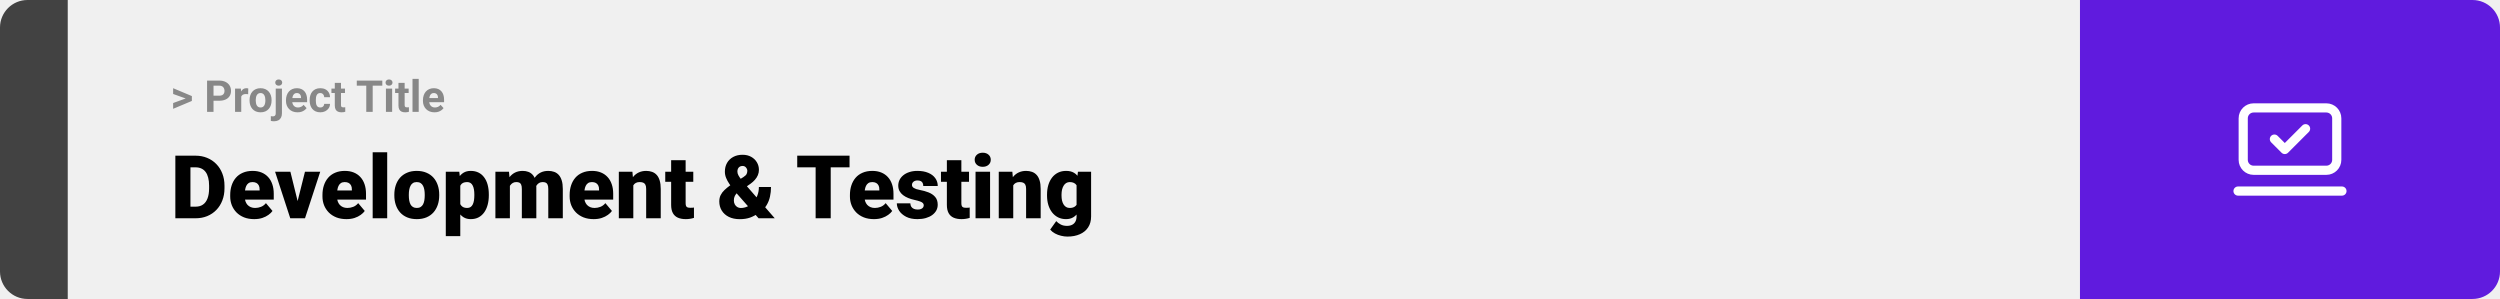
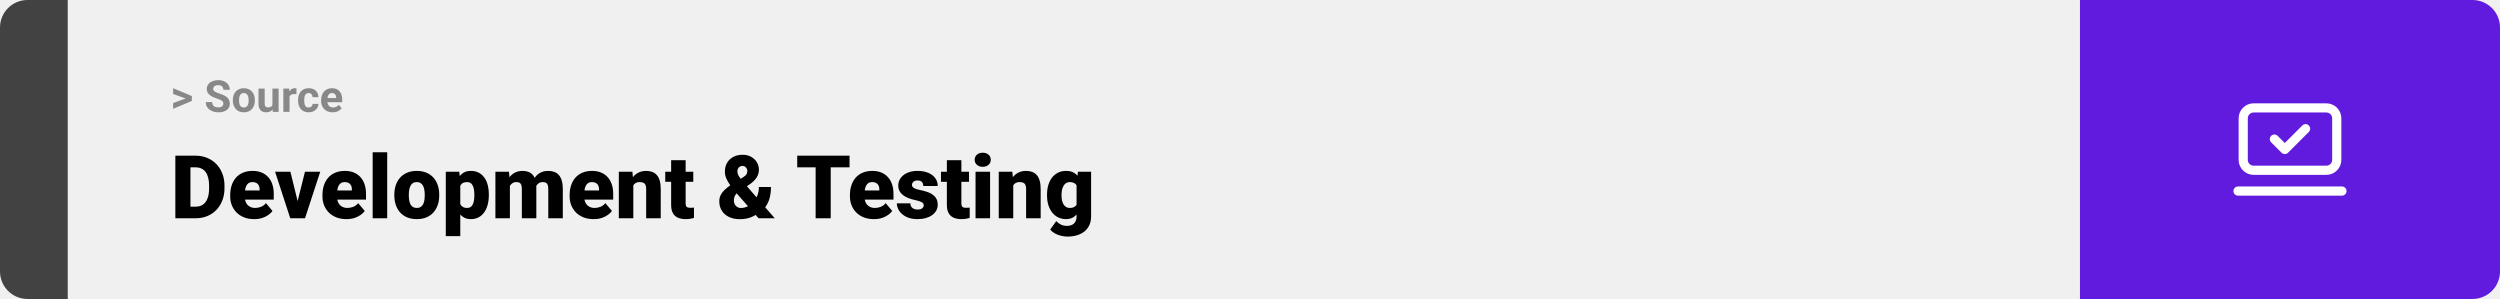
<svg xmlns="http://www.w3.org/2000/svg" width="1363" height="163" viewBox="0 0 1363 163" fill="none">
  <path d="M0 15C0 6.716 6.716 0 15 0H37V163H15C6.716 163 0 156.284 0 148V15Z" fill="#424242" />
  <rect width="1097" height="163" transform="translate(37)" fill="#F0F0F0" />
-   <path d="M101.906 53.922L94.394 51.238V48.086L104.602 52.375V54.637L101.906 53.922ZM94.394 56.172L101.918 53.43L104.602 52.785V55.035L94.394 59.324V56.172ZM119.543 54.918H115.195V52.176H119.543C120.215 52.176 120.762 52.066 121.184 51.848C121.605 51.621 121.914 51.309 122.109 50.91C122.305 50.512 122.402 50.062 122.402 49.562C122.402 49.055 122.305 48.582 122.109 48.145C121.914 47.707 121.605 47.355 121.184 47.09C120.762 46.824 120.215 46.691 119.543 46.691H116.414V61H112.898V43.938H119.543C120.879 43.938 122.023 44.18 122.977 44.664C123.938 45.141 124.672 45.801 125.18 46.645C125.688 47.488 125.941 48.453 125.941 49.539C125.941 50.641 125.688 51.594 125.18 52.398C124.672 53.203 123.938 53.824 122.977 54.262C122.023 54.699 120.879 54.918 119.543 54.918ZM131.531 51.086V61H128.156V48.32H131.332L131.531 51.086ZM135.352 48.238L135.293 51.367C135.129 51.344 134.93 51.324 134.695 51.309C134.469 51.285 134.262 51.273 134.074 51.273C133.598 51.273 133.184 51.336 132.832 51.461C132.488 51.578 132.199 51.754 131.965 51.988C131.738 52.223 131.566 52.508 131.449 52.844C131.34 53.18 131.277 53.562 131.262 53.992L130.582 53.781C130.582 52.961 130.664 52.207 130.828 51.52C130.992 50.824 131.23 50.219 131.543 49.703C131.863 49.188 132.254 48.789 132.715 48.508C133.176 48.227 133.703 48.086 134.297 48.086C134.484 48.086 134.676 48.102 134.871 48.133C135.066 48.156 135.227 48.191 135.352 48.238ZM136.055 54.789V54.543C136.055 53.613 136.188 52.758 136.453 51.977C136.719 51.188 137.105 50.504 137.613 49.926C138.121 49.348 138.746 48.898 139.488 48.578C140.23 48.25 141.082 48.086 142.043 48.086C143.004 48.086 143.859 48.25 144.609 48.578C145.359 48.898 145.988 49.348 146.496 49.926C147.012 50.504 147.402 51.188 147.668 51.977C147.934 52.758 148.066 53.613 148.066 54.543V54.789C148.066 55.711 147.934 56.566 147.668 57.355C147.402 58.137 147.012 58.82 146.496 59.406C145.988 59.984 145.363 60.434 144.621 60.754C143.879 61.074 143.027 61.234 142.066 61.234C141.105 61.234 140.25 61.074 139.5 60.754C138.758 60.434 138.129 59.984 137.613 59.406C137.105 58.82 136.719 58.137 136.453 57.355C136.188 56.566 136.055 55.711 136.055 54.789ZM139.43 54.543V54.789C139.43 55.32 139.477 55.816 139.57 56.277C139.664 56.738 139.812 57.145 140.016 57.496C140.227 57.84 140.5 58.109 140.836 58.305C141.172 58.5 141.582 58.598 142.066 58.598C142.535 58.598 142.938 58.5 143.273 58.305C143.609 58.109 143.879 57.84 144.082 57.496C144.285 57.145 144.434 56.738 144.527 56.277C144.629 55.816 144.68 55.32 144.68 54.789V54.543C144.68 54.027 144.629 53.543 144.527 53.09C144.434 52.629 144.281 52.223 144.07 51.871C143.867 51.512 143.598 51.23 143.262 51.027C142.926 50.824 142.52 50.723 142.043 50.723C141.566 50.723 141.16 50.824 140.824 51.027C140.496 51.23 140.227 51.512 140.016 51.871C139.812 52.223 139.664 52.629 139.57 53.09C139.477 53.543 139.43 54.027 139.43 54.543ZM150.328 48.32H153.715V61.762C153.715 62.699 153.543 63.492 153.199 64.141C152.855 64.789 152.359 65.281 151.711 65.617C151.062 65.953 150.277 66.121 149.355 66.121C149.066 66.121 148.785 66.106 148.512 66.074C148.23 66.043 147.941 65.992 147.645 65.922L147.656 63.332C147.844 63.363 148.027 63.387 148.207 63.402C148.379 63.426 148.555 63.438 148.734 63.438C149.086 63.438 149.379 63.379 149.613 63.262C149.848 63.145 150.023 62.961 150.141 62.711C150.266 62.469 150.328 62.152 150.328 61.762V48.32ZM150.059 45.016C150.059 44.523 150.23 44.117 150.574 43.797C150.926 43.477 151.387 43.316 151.957 43.316C152.535 43.316 152.996 43.477 153.34 43.797C153.684 44.117 153.855 44.523 153.855 45.016C153.855 45.508 153.684 45.914 153.34 46.234C152.996 46.555 152.535 46.715 151.957 46.715C151.387 46.715 150.926 46.555 150.574 46.234C150.23 45.914 150.059 45.508 150.059 45.016ZM162.234 61.234C161.25 61.234 160.367 61.078 159.586 60.766C158.805 60.445 158.141 60.004 157.594 59.441C157.055 58.879 156.641 58.227 156.352 57.484C156.062 56.734 155.918 55.938 155.918 55.094V54.625C155.918 53.664 156.055 52.785 156.328 51.988C156.602 51.191 156.992 50.5 157.5 49.914C158.016 49.328 158.641 48.879 159.375 48.566C160.109 48.246 160.938 48.086 161.859 48.086C162.758 48.086 163.555 48.234 164.25 48.531C164.945 48.828 165.527 49.25 165.996 49.797C166.473 50.344 166.832 51 167.074 51.766C167.316 52.523 167.438 53.367 167.438 54.297V55.703H157.359V53.453H164.121V53.195C164.121 52.727 164.035 52.309 163.863 51.941C163.699 51.566 163.449 51.27 163.113 51.051C162.777 50.832 162.348 50.723 161.824 50.723C161.379 50.723 160.996 50.82 160.676 51.016C160.355 51.211 160.094 51.484 159.891 51.836C159.695 52.188 159.547 52.602 159.445 53.078C159.352 53.547 159.305 54.062 159.305 54.625V55.094C159.305 55.602 159.375 56.07 159.516 56.5C159.664 56.93 159.871 57.301 160.137 57.613C160.41 57.926 160.738 58.168 161.121 58.34C161.512 58.512 161.953 58.598 162.445 58.598C163.055 58.598 163.621 58.48 164.145 58.246C164.676 58.004 165.133 57.641 165.516 57.156L167.156 58.938C166.891 59.32 166.527 59.688 166.066 60.039C165.613 60.391 165.066 60.68 164.426 60.906C163.785 61.125 163.055 61.234 162.234 61.234ZM174.598 58.598C175.012 58.598 175.379 58.52 175.699 58.363C176.02 58.199 176.27 57.973 176.449 57.684C176.637 57.387 176.734 57.039 176.742 56.641H179.918C179.91 57.531 179.672 58.324 179.203 59.02C178.734 59.707 178.105 60.25 177.316 60.648C176.527 61.039 175.645 61.234 174.668 61.234C173.684 61.234 172.824 61.07 172.09 60.742C171.363 60.414 170.758 59.961 170.273 59.383C169.789 58.797 169.426 58.117 169.184 57.344C168.941 56.562 168.82 55.727 168.82 54.836V54.496C168.82 53.598 168.941 52.762 169.184 51.988C169.426 51.207 169.789 50.527 170.273 49.949C170.758 49.363 171.363 48.906 172.09 48.578C172.816 48.25 173.668 48.086 174.645 48.086C175.684 48.086 176.594 48.285 177.375 48.684C178.164 49.082 178.781 49.652 179.227 50.395C179.68 51.129 179.91 52 179.918 53.008H176.742C176.734 52.586 176.645 52.203 176.473 51.859C176.309 51.516 176.066 51.242 175.746 51.039C175.434 50.828 175.047 50.723 174.586 50.723C174.094 50.723 173.691 50.828 173.379 51.039C173.066 51.242 172.824 51.523 172.652 51.883C172.48 52.234 172.359 52.637 172.289 53.09C172.227 53.535 172.195 54.004 172.195 54.496V54.836C172.195 55.328 172.227 55.801 172.289 56.254C172.352 56.707 172.469 57.109 172.641 57.461C172.82 57.812 173.066 58.09 173.379 58.293C173.691 58.496 174.098 58.598 174.598 58.598ZM188.086 48.32V50.711H180.703V48.32H188.086ZM182.531 45.191H185.906V57.18C185.906 57.547 185.953 57.828 186.047 58.023C186.148 58.219 186.297 58.355 186.492 58.434C186.688 58.504 186.934 58.539 187.23 58.539C187.441 58.539 187.629 58.531 187.793 58.516C187.965 58.492 188.109 58.469 188.227 58.445L188.238 60.93C187.949 61.023 187.637 61.098 187.301 61.152C186.965 61.207 186.594 61.234 186.188 61.234C185.445 61.234 184.797 61.113 184.242 60.871C183.695 60.621 183.273 60.223 182.977 59.676C182.68 59.129 182.531 58.41 182.531 57.52V45.191ZM203.191 43.938V61H199.688V43.938H203.191ZM208.441 43.938V46.691H194.52V43.938H208.441ZM213.797 48.32V61H210.41V48.32H213.797ZM210.199 45.016C210.199 44.523 210.371 44.117 210.715 43.797C211.059 43.477 211.52 43.316 212.098 43.316C212.668 43.316 213.125 43.477 213.469 43.797C213.82 44.117 213.996 44.523 213.996 45.016C213.996 45.508 213.82 45.914 213.469 46.234C213.125 46.555 212.668 46.715 212.098 46.715C211.52 46.715 211.059 46.555 210.715 46.234C210.371 45.914 210.199 45.508 210.199 45.016ZM222.797 48.32V50.711H215.414V48.32H222.797ZM217.242 45.191H220.617V57.18C220.617 57.547 220.664 57.828 220.758 58.023C220.859 58.219 221.008 58.355 221.203 58.434C221.398 58.504 221.645 58.539 221.941 58.539C222.152 58.539 222.34 58.531 222.504 58.516C222.676 58.492 222.82 58.469 222.938 58.445L222.949 60.93C222.66 61.023 222.348 61.098 222.012 61.152C221.676 61.207 221.305 61.234 220.898 61.234C220.156 61.234 219.508 61.113 218.953 60.871C218.406 60.621 217.984 60.223 217.688 59.676C217.391 59.129 217.242 58.41 217.242 57.52V45.191ZM228.281 43V61H224.895V43H228.281ZM236.906 61.234C235.922 61.234 235.039 61.078 234.258 60.766C233.477 60.445 232.812 60.004 232.266 59.441C231.727 58.879 231.312 58.227 231.023 57.484C230.734 56.734 230.59 55.938 230.59 55.094V54.625C230.59 53.664 230.727 52.785 231 51.988C231.273 51.191 231.664 50.5 232.172 49.914C232.688 49.328 233.312 48.879 234.047 48.566C234.781 48.246 235.609 48.086 236.531 48.086C237.43 48.086 238.227 48.234 238.922 48.531C239.617 48.828 240.199 49.25 240.668 49.797C241.145 50.344 241.504 51 241.746 51.766C241.988 52.523 242.109 53.367 242.109 54.297V55.703H232.031V53.453H238.793V53.195C238.793 52.727 238.707 52.309 238.535 51.941C238.371 51.566 238.121 51.27 237.785 51.051C237.449 50.832 237.02 50.723 236.496 50.723C236.051 50.723 235.668 50.82 235.348 51.016C235.027 51.211 234.766 51.484 234.562 51.836C234.367 52.188 234.219 52.602 234.117 53.078C234.023 53.547 233.977 54.062 233.977 54.625V55.094C233.977 55.602 234.047 56.07 234.188 56.5C234.336 56.93 234.543 57.301 234.809 57.613C235.082 57.926 235.41 58.168 235.793 58.34C236.184 58.512 236.625 58.598 237.117 58.598C237.727 58.598 238.293 58.48 238.816 58.246C239.348 58.004 239.805 57.641 240.188 57.156L241.828 58.938C241.562 59.32 241.199 59.688 240.738 60.039C240.285 60.391 239.738 60.68 239.098 60.906C238.457 61.125 237.727 61.234 236.906 61.234Z" fill="#888888" />
+   <path d="M101.906 53.922L94.394 51.238V48.086L104.602 52.375V54.637L101.906 53.922ZM94.394 56.172L101.918 53.43L104.602 52.785V55.035L94.394 59.324V56.172ZM121.781 56.535C121.781 56.23 121.734 55.957 121.641 55.715C121.555 55.465 121.391 55.238 121.148 55.035C120.906 54.824 120.566 54.617 120.129 54.414C119.691 54.211 119.125 54 118.43 53.781C117.656 53.531 116.922 53.25 116.227 52.938C115.539 52.625 114.93 52.262 114.398 51.848C113.875 51.426 113.461 50.938 113.156 50.383C112.859 49.828 112.711 49.184 112.711 48.449C112.711 47.738 112.867 47.094 113.18 46.516C113.492 45.93 113.93 45.43 114.492 45.016C115.055 44.594 115.719 44.27 116.484 44.043C117.258 43.816 118.105 43.703 119.027 43.703C120.285 43.703 121.383 43.93 122.32 44.383C123.258 44.836 123.984 45.457 124.5 46.246C125.023 47.035 125.285 47.938 125.285 48.953H121.793C121.793 48.453 121.688 48.016 121.477 47.641C121.273 47.258 120.961 46.957 120.539 46.738C120.125 46.52 119.602 46.41 118.969 46.41C118.359 46.41 117.852 46.504 117.445 46.691C117.039 46.871 116.734 47.117 116.531 47.43C116.328 47.734 116.227 48.078 116.227 48.461C116.227 48.75 116.297 49.012 116.438 49.246C116.586 49.48 116.805 49.699 117.094 49.902C117.383 50.105 117.738 50.297 118.16 50.477C118.582 50.656 119.07 50.832 119.625 51.004C120.555 51.285 121.371 51.602 122.074 51.953C122.785 52.305 123.379 52.699 123.855 53.137C124.332 53.574 124.691 54.07 124.934 54.625C125.176 55.18 125.297 55.809 125.297 56.512C125.297 57.254 125.152 57.918 124.863 58.504C124.574 59.09 124.156 59.586 123.609 59.992C123.062 60.398 122.41 60.707 121.652 60.918C120.895 61.129 120.047 61.234 119.109 61.234C118.266 61.234 117.434 61.125 116.613 60.906C115.793 60.68 115.047 60.34 114.375 59.887C113.711 59.434 113.18 58.855 112.781 58.152C112.383 57.449 112.184 56.617 112.184 55.656H115.711C115.711 56.188 115.793 56.637 115.957 57.004C116.121 57.371 116.352 57.668 116.648 57.895C116.953 58.121 117.312 58.285 117.727 58.387C118.148 58.488 118.609 58.539 119.109 58.539C119.719 58.539 120.219 58.453 120.609 58.281C121.008 58.109 121.301 57.871 121.488 57.566C121.684 57.262 121.781 56.918 121.781 56.535ZM126.938 54.789V54.543C126.938 53.613 127.07 52.758 127.336 51.977C127.602 51.188 127.988 50.504 128.496 49.926C129.004 49.348 129.629 48.898 130.371 48.578C131.113 48.25 131.965 48.086 132.926 48.086C133.887 48.086 134.742 48.25 135.492 48.578C136.242 48.898 136.871 49.348 137.379 49.926C137.895 50.504 138.285 51.188 138.551 51.977C138.816 52.758 138.949 53.613 138.949 54.543V54.789C138.949 55.711 138.816 56.566 138.551 57.355C138.285 58.137 137.895 58.82 137.379 59.406C136.871 59.984 136.246 60.434 135.504 60.754C134.762 61.074 133.91 61.234 132.949 61.234C131.988 61.234 131.133 61.074 130.383 60.754C129.641 60.434 129.012 59.984 128.496 59.406C127.988 58.82 127.602 58.137 127.336 57.355C127.07 56.566 126.938 55.711 126.938 54.789ZM130.312 54.543V54.789C130.312 55.32 130.359 55.816 130.453 56.277C130.547 56.738 130.695 57.145 130.898 57.496C131.109 57.84 131.383 58.109 131.719 58.305C132.055 58.5 132.465 58.598 132.949 58.598C133.418 58.598 133.82 58.5 134.156 58.305C134.492 58.109 134.762 57.84 134.965 57.496C135.168 57.145 135.316 56.738 135.41 56.277C135.512 55.816 135.562 55.32 135.562 54.789V54.543C135.562 54.027 135.512 53.543 135.41 53.09C135.316 52.629 135.164 52.223 134.953 51.871C134.75 51.512 134.48 51.23 134.145 51.027C133.809 50.824 133.402 50.723 132.926 50.723C132.449 50.723 132.043 50.824 131.707 51.027C131.379 51.23 131.109 51.512 130.898 51.871C130.695 52.223 130.547 52.629 130.453 53.09C130.359 53.543 130.312 54.027 130.312 54.543ZM148.523 57.965V48.32H151.898V61H148.723L148.523 57.965ZM148.898 55.363L149.895 55.34C149.895 56.184 149.797 56.969 149.602 57.695C149.406 58.414 149.113 59.039 148.723 59.57C148.332 60.094 147.84 60.504 147.246 60.801C146.652 61.09 145.953 61.234 145.148 61.234C144.531 61.234 143.961 61.148 143.438 60.977C142.922 60.797 142.477 60.52 142.102 60.145C141.734 59.762 141.445 59.273 141.234 58.68C141.031 58.078 140.93 57.355 140.93 56.512V48.32H144.305V56.535C144.305 56.91 144.348 57.227 144.434 57.484C144.527 57.742 144.656 57.953 144.82 58.117C144.984 58.281 145.176 58.398 145.395 58.469C145.621 58.539 145.871 58.574 146.145 58.574C146.84 58.574 147.387 58.434 147.785 58.152C148.191 57.871 148.477 57.488 148.641 57.004C148.812 56.512 148.898 55.965 148.898 55.363ZM157.852 51.086V61H154.477V48.32H157.652L157.852 51.086ZM161.672 48.238L161.613 51.367C161.449 51.344 161.25 51.324 161.016 51.309C160.789 51.285 160.582 51.273 160.395 51.273C159.918 51.273 159.504 51.336 159.152 51.461C158.809 51.578 158.52 51.754 158.285 51.988C158.059 52.223 157.887 52.508 157.77 52.844C157.66 53.18 157.598 53.562 157.582 53.992L156.902 53.781C156.902 52.961 156.984 52.207 157.148 51.52C157.312 50.824 157.551 50.219 157.863 49.703C158.184 49.188 158.574 48.789 159.035 48.508C159.496 48.227 160.023 48.086 160.617 48.086C160.805 48.086 160.996 48.102 161.191 48.133C161.387 48.156 161.547 48.191 161.672 48.238ZM168.27 58.598C168.684 58.598 169.051 58.52 169.371 58.363C169.691 58.199 169.941 57.973 170.121 57.684C170.309 57.387 170.406 57.039 170.414 56.641H173.59C173.582 57.531 173.344 58.324 172.875 59.02C172.406 59.707 171.777 60.25 170.988 60.648C170.199 61.039 169.316 61.234 168.34 61.234C167.355 61.234 166.496 61.07 165.762 60.742C165.035 60.414 164.43 59.961 163.945 59.383C163.461 58.797 163.098 58.117 162.855 57.344C162.613 56.562 162.492 55.727 162.492 54.836V54.496C162.492 53.598 162.613 52.762 162.855 51.988C163.098 51.207 163.461 50.527 163.945 49.949C164.43 49.363 165.035 48.906 165.762 48.578C166.488 48.25 167.34 48.086 168.316 48.086C169.355 48.086 170.266 48.285 171.047 48.684C171.836 49.082 172.453 49.652 172.898 50.395C173.352 51.129 173.582 52 173.59 53.008H170.414C170.406 52.586 170.316 52.203 170.145 51.859C169.98 51.516 169.738 51.242 169.418 51.039C169.105 50.828 168.719 50.723 168.258 50.723C167.766 50.723 167.363 50.828 167.051 51.039C166.738 51.242 166.496 51.523 166.324 51.883C166.152 52.234 166.031 52.637 165.961 53.09C165.898 53.535 165.867 54.004 165.867 54.496V54.836C165.867 55.328 165.898 55.801 165.961 56.254C166.023 56.707 166.141 57.109 166.312 57.461C166.492 57.812 166.738 58.09 167.051 58.293C167.363 58.496 167.77 58.598 168.27 58.598ZM181.383 61.234C180.398 61.234 179.516 61.078 178.734 60.766C177.953 60.445 177.289 60.004 176.742 59.441C176.203 58.879 175.789 58.227 175.5 57.484C175.211 56.734 175.066 55.938 175.066 55.094V54.625C175.066 53.664 175.203 52.785 175.477 51.988C175.75 51.191 176.141 50.5 176.648 49.914C177.164 49.328 177.789 48.879 178.523 48.566C179.258 48.246 180.086 48.086 181.008 48.086C181.906 48.086 182.703 48.234 183.398 48.531C184.094 48.828 184.676 49.25 185.145 49.797C185.621 50.344 185.98 51 186.223 51.766C186.465 52.523 186.586 53.367 186.586 54.297V55.703H176.508V53.453H183.27V53.195C183.27 52.727 183.184 52.309 183.012 51.941C182.848 51.566 182.598 51.27 182.262 51.051C181.926 50.832 181.496 50.723 180.973 50.723C180.527 50.723 180.145 50.82 179.824 51.016C179.504 51.211 179.242 51.484 179.039 51.836C178.844 52.188 178.695 52.602 178.594 53.078C178.5 53.547 178.453 54.062 178.453 54.625V55.094C178.453 55.602 178.523 56.07 178.664 56.5C178.812 56.93 179.02 57.301 179.285 57.613C179.559 57.926 179.887 58.168 180.27 58.34C180.66 58.512 181.102 58.598 181.594 58.598C182.203 58.598 182.77 58.48 183.293 58.246C183.824 58.004 184.281 57.641 184.664 57.156L186.305 58.938C186.039 59.32 185.676 59.688 185.215 60.039C184.762 60.391 184.215 60.68 183.574 60.906C182.934 61.125 182.203 61.234 181.383 61.234Z" fill="#888888" />
  <path d="M106.688 119H99.117L99.164 112.672H106.688C108.25 112.672 109.57 112.297 110.648 111.547C111.742 110.797 112.57 109.68 113.133 108.195C113.711 106.695 114 104.852 114 102.664V101.188C114 99.547 113.836 98.109 113.508 96.875C113.195 95.625 112.727 94.586 112.102 93.758C111.477 92.914 110.695 92.281 109.758 91.859C108.836 91.438 107.773 91.227 106.57 91.227H98.977V84.875H106.57C108.883 84.875 111 85.273 112.922 86.07C114.859 86.852 116.531 87.977 117.938 89.445C119.359 90.898 120.453 92.625 121.219 94.625C122 96.609 122.391 98.812 122.391 101.234V102.664C122.391 105.07 122 107.273 121.219 109.273C120.453 111.273 119.367 113 117.961 114.453C116.555 115.906 114.891 117.031 112.969 117.828C111.062 118.609 108.969 119 106.688 119ZM103.828 84.875V119H95.602V84.875H103.828ZM138.586 119.469C136.523 119.469 134.68 119.148 133.055 118.508C131.43 117.852 130.055 116.953 128.93 115.812C127.82 114.672 126.969 113.359 126.375 111.875C125.797 110.391 125.508 108.82 125.508 107.164V106.273C125.508 104.414 125.766 102.695 126.281 101.117C126.797 99.523 127.562 98.133 128.578 96.945C129.594 95.758 130.867 94.836 132.398 94.18C133.93 93.508 135.711 93.172 137.742 93.172C139.539 93.172 141.148 93.461 142.57 94.039C143.992 94.617 145.195 95.445 146.18 96.523C147.18 97.602 147.938 98.906 148.453 100.438C148.984 101.969 149.25 103.688 149.25 105.594V108.805H128.531V103.859H141.539V103.25C141.555 102.406 141.406 101.688 141.094 101.094C140.797 100.5 140.359 100.047 139.781 99.734C139.203 99.422 138.5 99.266 137.672 99.266C136.812 99.266 136.102 99.453 135.539 99.828C134.992 100.203 134.562 100.719 134.25 101.375C133.953 102.016 133.742 102.758 133.617 103.602C133.492 104.445 133.43 105.336 133.43 106.273V107.164C133.43 108.102 133.555 108.953 133.805 109.719C134.07 110.484 134.445 111.141 134.93 111.688C135.43 112.219 136.023 112.633 136.711 112.93C137.414 113.227 138.211 113.375 139.102 113.375C140.18 113.375 141.242 113.172 142.289 112.766C143.336 112.359 144.234 111.688 144.984 110.75L148.57 115.016C148.055 115.75 147.32 116.461 146.367 117.148C145.43 117.836 144.305 118.398 142.992 118.836C141.68 119.258 140.211 119.469 138.586 119.469ZM161.273 113.586L166.266 93.641H174.586L166.289 119H161.367L161.273 113.586ZM158.32 93.641L163.242 113.586L163.195 119H158.25L149.977 93.641H158.32ZM188.883 119.469C186.82 119.469 184.977 119.148 183.352 118.508C181.727 117.852 180.352 116.953 179.227 115.812C178.117 114.672 177.266 113.359 176.672 111.875C176.094 110.391 175.805 108.82 175.805 107.164V106.273C175.805 104.414 176.062 102.695 176.578 101.117C177.094 99.523 177.859 98.133 178.875 96.945C179.891 95.758 181.164 94.836 182.695 94.18C184.227 93.508 186.008 93.172 188.039 93.172C189.836 93.172 191.445 93.461 192.867 94.039C194.289 94.617 195.492 95.445 196.477 96.523C197.477 97.602 198.234 98.906 198.75 100.438C199.281 101.969 199.547 103.688 199.547 105.594V108.805H178.828V103.859H191.836V103.25C191.852 102.406 191.703 101.688 191.391 101.094C191.094 100.5 190.656 100.047 190.078 99.734C189.5 99.422 188.797 99.266 187.969 99.266C187.109 99.266 186.398 99.453 185.836 99.828C185.289 100.203 184.859 100.719 184.547 101.375C184.25 102.016 184.039 102.758 183.914 103.602C183.789 104.445 183.727 105.336 183.727 106.273V107.164C183.727 108.102 183.852 108.953 184.102 109.719C184.367 110.484 184.742 111.141 185.227 111.688C185.727 112.219 186.32 112.633 187.008 112.93C187.711 113.227 188.508 113.375 189.398 113.375C190.477 113.375 191.539 113.172 192.586 112.766C193.633 112.359 194.531 111.688 195.281 110.75L198.867 115.016C198.352 115.75 197.617 116.461 196.664 117.148C195.727 117.836 194.602 118.398 193.289 118.836C191.977 119.258 190.508 119.469 188.883 119.469ZM211.102 83V119H203.18V83H211.102ZM214.992 106.578V106.086C214.992 104.227 215.258 102.516 215.789 100.953C216.32 99.375 217.102 98.008 218.133 96.852C219.164 95.695 220.438 94.797 221.953 94.156C223.469 93.5 225.219 93.172 227.203 93.172C229.203 93.172 230.961 93.5 232.477 94.156C234.008 94.797 235.289 95.695 236.32 96.852C237.352 98.008 238.133 99.375 238.664 100.953C239.195 102.516 239.461 104.227 239.461 106.086V106.578C239.461 108.422 239.195 110.133 238.664 111.711C238.133 113.273 237.352 114.641 236.32 115.812C235.289 116.969 234.016 117.867 232.5 118.508C230.984 119.148 229.234 119.469 227.25 119.469C225.266 119.469 223.508 119.148 221.977 118.508C220.445 117.867 219.164 116.969 218.133 115.812C217.102 114.641 216.32 113.273 215.789 111.711C215.258 110.133 214.992 108.422 214.992 106.578ZM222.891 106.086V106.578C222.891 107.531 222.961 108.422 223.102 109.25C223.242 110.078 223.477 110.805 223.805 111.43C224.133 112.039 224.578 112.516 225.141 112.859C225.703 113.203 226.406 113.375 227.25 113.375C228.078 113.375 228.766 113.203 229.312 112.859C229.875 112.516 230.32 112.039 230.648 111.43C230.977 110.805 231.211 110.078 231.352 109.25C231.492 108.422 231.562 107.531 231.562 106.578V106.086C231.562 105.164 231.492 104.297 231.352 103.484C231.211 102.656 230.977 101.93 230.648 101.305C230.32 100.664 229.875 100.164 229.312 99.805C228.75 99.445 228.047 99.266 227.203 99.266C226.375 99.266 225.68 99.445 225.117 99.805C224.57 100.164 224.133 100.664 223.805 101.305C223.477 101.93 223.242 102.656 223.102 103.484C222.961 104.297 222.891 105.164 222.891 106.086ZM250.945 98.516V128.75H243.047V93.641H250.406L250.945 98.516ZM266.508 106.016V106.508C266.508 108.352 266.297 110.062 265.875 111.641C265.453 113.219 264.828 114.594 264 115.766C263.172 116.938 262.141 117.852 260.906 118.508C259.688 119.148 258.273 119.469 256.664 119.469C255.148 119.469 253.844 119.133 252.75 118.461C251.656 117.789 250.742 116.859 250.008 115.672C249.273 114.484 248.68 113.125 248.227 111.594C247.773 110.062 247.414 108.445 247.148 106.742V106.109C247.414 104.281 247.773 102.586 248.227 101.023C248.68 99.445 249.273 98.07 250.008 96.898C250.742 95.727 251.648 94.812 252.727 94.156C253.82 93.5 255.125 93.172 256.641 93.172C258.25 93.172 259.664 93.477 260.883 94.086C262.117 94.695 263.148 95.57 263.977 96.711C264.82 97.836 265.453 99.188 265.875 100.766C266.297 102.344 266.508 104.094 266.508 106.016ZM258.609 106.508V106.016C258.609 105.031 258.539 104.133 258.398 103.32C258.258 102.492 258.031 101.773 257.719 101.164C257.422 100.555 257.023 100.086 256.523 99.758C256.023 99.43 255.406 99.266 254.672 99.266C253.828 99.266 253.117 99.398 252.539 99.664C251.977 99.914 251.523 100.305 251.18 100.836C250.852 101.352 250.617 102 250.477 102.781C250.352 103.547 250.297 104.445 250.312 105.477V107.398C250.281 108.586 250.398 109.633 250.664 110.539C250.93 111.43 251.391 112.125 252.047 112.625C252.703 113.125 253.594 113.375 254.719 113.375C255.469 113.375 256.094 113.203 256.594 112.859C257.094 112.5 257.492 112.008 257.789 111.383C258.086 110.742 258.297 110.008 258.422 109.18C258.547 108.352 258.609 107.461 258.609 106.508ZM277.992 99.008V119H270.094V93.641H277.5L277.992 99.008ZM277.031 105.453L275.227 105.5C275.227 103.719 275.438 102.078 275.859 100.578C276.281 99.078 276.906 97.773 277.734 96.664C278.562 95.555 279.578 94.695 280.781 94.086C282 93.477 283.406 93.172 285 93.172C286.109 93.172 287.117 93.344 288.023 93.688C288.93 94.016 289.711 94.539 290.367 95.258C291.023 95.961 291.523 96.883 291.867 98.023C292.227 99.148 292.406 100.5 292.406 102.078V119H284.508V103.086C284.508 102.008 284.383 101.195 284.133 100.648C283.898 100.102 283.555 99.734 283.102 99.547C282.648 99.359 282.094 99.266 281.438 99.266C280.75 99.266 280.133 99.422 279.586 99.734C279.039 100.047 278.57 100.484 278.18 101.047C277.805 101.594 277.516 102.242 277.312 102.992C277.125 103.742 277.031 104.562 277.031 105.453ZM291.516 105.453L289.312 105.5C289.312 103.719 289.508 102.078 289.898 100.578C290.305 99.078 290.906 97.773 291.703 96.664C292.516 95.555 293.523 94.695 294.727 94.086C295.93 93.477 297.328 93.172 298.922 93.172C300.078 93.172 301.141 93.344 302.109 93.688C303.078 94.031 303.914 94.586 304.617 95.352C305.32 96.117 305.867 97.133 306.258 98.398C306.648 99.648 306.844 101.195 306.844 103.039V119H298.922V103.039C298.922 101.992 298.797 101.203 298.547 100.672C298.312 100.125 297.969 99.758 297.516 99.57C297.062 99.367 296.523 99.266 295.898 99.266C295.148 99.266 294.5 99.422 293.953 99.734C293.406 100.047 292.945 100.484 292.57 101.047C292.211 101.594 291.945 102.242 291.773 102.992C291.602 103.742 291.516 104.562 291.516 105.453ZM323.648 119.469C321.586 119.469 319.742 119.148 318.117 118.508C316.492 117.852 315.117 116.953 313.992 115.812C312.883 114.672 312.031 113.359 311.438 111.875C310.859 110.391 310.57 108.82 310.57 107.164V106.273C310.57 104.414 310.828 102.695 311.344 101.117C311.859 99.523 312.625 98.133 313.641 96.945C314.656 95.758 315.93 94.836 317.461 94.18C318.992 93.508 320.773 93.172 322.805 93.172C324.602 93.172 326.211 93.461 327.633 94.039C329.055 94.617 330.258 95.445 331.242 96.523C332.242 97.602 333 98.906 333.516 100.438C334.047 101.969 334.312 103.688 334.312 105.594V108.805H313.594V103.859H326.602V103.25C326.617 102.406 326.469 101.688 326.156 101.094C325.859 100.5 325.422 100.047 324.844 99.734C324.266 99.422 323.562 99.266 322.734 99.266C321.875 99.266 321.164 99.453 320.602 99.828C320.055 100.203 319.625 100.719 319.312 101.375C319.016 102.016 318.805 102.758 318.68 103.602C318.555 104.445 318.492 105.336 318.492 106.273V107.164C318.492 108.102 318.617 108.953 318.867 109.719C319.133 110.484 319.508 111.141 319.992 111.688C320.492 112.219 321.086 112.633 321.773 112.93C322.477 113.227 323.273 113.375 324.164 113.375C325.242 113.375 326.305 113.172 327.352 112.766C328.398 112.359 329.297 111.688 330.047 110.75L333.633 115.016C333.117 115.75 332.383 116.461 331.43 117.148C330.492 117.836 329.367 118.398 328.055 118.836C326.742 119.258 325.273 119.469 323.648 119.469ZM345.281 99.055V119H337.383V93.641H344.789L345.281 99.055ZM344.344 105.453L342.492 105.5C342.492 103.562 342.727 101.836 343.195 100.32C343.664 98.789 344.328 97.492 345.188 96.43C346.047 95.367 347.07 94.562 348.258 94.016C349.461 93.453 350.797 93.172 352.266 93.172C353.438 93.172 354.508 93.344 355.477 93.688C356.461 94.031 357.305 94.586 358.008 95.352C358.727 96.117 359.273 97.133 359.648 98.398C360.039 99.648 360.234 101.195 360.234 103.039V119H352.289V103.016C352.289 102 352.148 101.227 351.867 100.695C351.586 100.148 351.18 99.773 350.648 99.57C350.117 99.367 349.469 99.266 348.703 99.266C347.891 99.266 347.203 99.422 346.641 99.734C346.078 100.047 345.625 100.484 345.281 101.047C344.953 101.594 344.711 102.242 344.555 102.992C344.414 103.742 344.344 104.562 344.344 105.453ZM377.977 93.641V99.125H362.695V93.641H377.977ZM365.906 87.336H373.805V110.727C373.805 111.398 373.883 111.922 374.039 112.297C374.195 112.656 374.461 112.914 374.836 113.07C375.227 113.211 375.742 113.281 376.383 113.281C376.836 113.281 377.211 113.273 377.508 113.258C377.805 113.227 378.086 113.188 378.352 113.141V118.789C377.68 119.008 376.977 119.172 376.242 119.281C375.508 119.406 374.727 119.469 373.898 119.469C372.211 119.469 370.766 119.203 369.562 118.672C368.375 118.141 367.469 117.305 366.844 116.164C366.219 115.023 365.906 113.539 365.906 111.711V87.336ZM398.062 101.07L405.305 96.547C406.273 95.922 406.867 95.336 407.086 94.789C407.32 94.227 407.438 93.68 407.438 93.148C407.438 92.508 407.203 91.906 406.734 91.344C406.281 90.766 405.641 90.477 404.812 90.477C404.203 90.477 403.688 90.617 403.266 90.898C402.859 91.164 402.547 91.523 402.328 91.977C402.125 92.43 402.023 92.938 402.023 93.5C402.023 94.203 402.219 94.914 402.609 95.633C403 96.352 403.516 97.109 404.156 97.906C404.812 98.703 405.539 99.578 406.336 100.531L422.391 119H413.578L400.5 104.141C399.422 102.766 398.484 101.5 397.688 100.344C396.906 99.188 396.297 98.062 395.859 96.969C395.422 95.875 395.203 94.75 395.203 93.594C395.203 91.797 395.594 90.211 396.375 88.836C397.172 87.445 398.289 86.359 399.727 85.578C401.18 84.781 402.883 84.383 404.836 84.383C406.648 84.383 408.219 84.758 409.547 85.508C410.891 86.258 411.93 87.258 412.664 88.508C413.398 89.742 413.766 91.102 413.766 92.586C413.766 93.617 413.57 94.594 413.18 95.516C412.789 96.438 412.25 97.281 411.562 98.047C410.891 98.812 410.117 99.508 409.242 100.133L401.414 105.594C401.102 105.984 400.844 106.383 400.641 106.789C400.453 107.18 400.312 107.578 400.219 107.984C400.141 108.391 400.102 108.828 400.102 109.297C400.102 110.109 400.273 110.828 400.617 111.453C400.961 112.062 401.414 112.539 401.977 112.883C402.555 113.227 403.18 113.398 403.852 113.398C405.117 113.398 406.336 113.125 407.508 112.578C408.695 112.016 409.758 111.227 410.695 110.211C411.633 109.195 412.375 107.984 412.922 106.578C413.469 105.172 413.742 103.625 413.742 101.938H420.352C420.352 103.781 420.164 105.539 419.789 107.211C419.43 108.867 418.828 110.398 417.984 111.805C417.156 113.211 416.039 114.445 414.633 115.508C414.555 115.555 414.406 115.648 414.188 115.789C413.984 115.914 413.836 116 413.742 116.047C412.102 117.219 410.484 118.086 408.891 118.648C407.297 119.211 405.438 119.492 403.312 119.492C401.016 119.492 399.031 119.078 397.359 118.25C395.703 117.422 394.422 116.281 393.516 114.828C392.609 113.375 392.156 111.711 392.156 109.836C392.156 108.508 392.406 107.352 392.906 106.367C393.406 105.367 394.102 104.445 394.992 103.602C395.883 102.758 396.906 101.914 398.062 101.07ZM452.906 84.875V119H444.68V84.875H452.906ZM463.172 84.875V91.227H434.648V84.875H463.172ZM476.461 119.469C474.398 119.469 472.555 119.148 470.93 118.508C469.305 117.852 467.93 116.953 466.805 115.812C465.695 114.672 464.844 113.359 464.25 111.875C463.672 110.391 463.383 108.82 463.383 107.164V106.273C463.383 104.414 463.641 102.695 464.156 101.117C464.672 99.523 465.438 98.133 466.453 96.945C467.469 95.758 468.742 94.836 470.273 94.18C471.805 93.508 473.586 93.172 475.617 93.172C477.414 93.172 479.023 93.461 480.445 94.039C481.867 94.617 483.07 95.445 484.055 96.523C485.055 97.602 485.812 98.906 486.328 100.438C486.859 101.969 487.125 103.688 487.125 105.594V108.805H466.406V103.859H479.414V103.25C479.43 102.406 479.281 101.688 478.969 101.094C478.672 100.5 478.234 100.047 477.656 99.734C477.078 99.422 476.375 99.266 475.547 99.266C474.688 99.266 473.977 99.453 473.414 99.828C472.867 100.203 472.438 100.719 472.125 101.375C471.828 102.016 471.617 102.758 471.492 103.602C471.367 104.445 471.305 105.336 471.305 106.273V107.164C471.305 108.102 471.43 108.953 471.68 109.719C471.945 110.484 472.32 111.141 472.805 111.688C473.305 112.219 473.898 112.633 474.586 112.93C475.289 113.227 476.086 113.375 476.977 113.375C478.055 113.375 479.117 113.172 480.164 112.766C481.211 112.359 482.109 111.688 482.859 110.75L486.445 115.016C485.93 115.75 485.195 116.461 484.242 117.148C483.305 117.836 482.18 118.398 480.867 118.836C479.555 119.258 478.086 119.469 476.461 119.469ZM503.625 111.875C503.625 111.438 503.477 111.062 503.18 110.75C502.898 110.422 502.398 110.125 501.68 109.859C500.961 109.578 499.953 109.297 498.656 109.016C497.422 108.75 496.258 108.398 495.164 107.961C494.086 107.523 493.141 106.992 492.328 106.367C491.516 105.742 490.875 105 490.406 104.141C489.953 103.281 489.727 102.297 489.727 101.188C489.727 100.109 489.953 99.094 490.406 98.141C490.875 97.172 491.555 96.32 492.445 95.586C493.352 94.836 494.453 94.25 495.75 93.828C497.047 93.391 498.523 93.172 500.18 93.172C502.461 93.172 504.43 93.523 506.086 94.227C507.742 94.914 509.016 95.883 509.906 97.133C510.812 98.367 511.266 99.797 511.266 101.422H503.367C503.367 100.781 503.258 100.234 503.039 99.781C502.836 99.328 502.5 98.984 502.031 98.75C501.562 98.5 500.938 98.375 500.156 98.375C499.609 98.375 499.109 98.477 498.656 98.68C498.219 98.883 497.867 99.164 497.602 99.523C497.336 99.883 497.203 100.305 497.203 100.789C497.203 101.133 497.281 101.445 497.438 101.727C497.609 101.992 497.867 102.242 498.211 102.477C498.555 102.695 498.992 102.898 499.523 103.086C500.055 103.258 500.695 103.414 501.445 103.555C503.148 103.867 504.742 104.312 506.227 104.891C507.711 105.469 508.914 106.289 509.836 107.352C510.773 108.414 511.242 109.844 511.242 111.641C511.242 112.766 510.984 113.805 510.469 114.758C509.953 115.695 509.211 116.523 508.242 117.242C507.273 117.945 506.109 118.492 504.75 118.883C503.391 119.273 501.859 119.469 500.156 119.469C497.734 119.469 495.688 119.039 494.016 118.18C492.344 117.305 491.078 116.211 490.219 114.898C489.375 113.57 488.953 112.227 488.953 110.867H496.312C496.344 111.648 496.531 112.289 496.875 112.789C497.234 113.289 497.711 113.656 498.305 113.891C498.898 114.125 499.586 114.242 500.367 114.242C501.086 114.242 501.68 114.141 502.148 113.938C502.633 113.734 503 113.461 503.25 113.117C503.5 112.758 503.625 112.344 503.625 111.875ZM528.305 93.641V99.125H513.023V93.641H528.305ZM516.234 87.336H524.133V110.727C524.133 111.398 524.211 111.922 524.367 112.297C524.523 112.656 524.789 112.914 525.164 113.07C525.555 113.211 526.07 113.281 526.711 113.281C527.164 113.281 527.539 113.273 527.836 113.258C528.133 113.227 528.414 113.188 528.68 113.141V118.789C528.008 119.008 527.305 119.172 526.57 119.281C525.836 119.406 525.055 119.469 524.227 119.469C522.539 119.469 521.094 119.203 519.891 118.672C518.703 118.141 517.797 117.305 517.172 116.164C516.547 115.023 516.234 113.539 516.234 111.711V87.336ZM539.789 93.641V119H531.867V93.641H539.789ZM531.398 87.102C531.398 85.977 531.805 85.055 532.617 84.336C533.43 83.617 534.484 83.258 535.781 83.258C537.078 83.258 538.133 83.617 538.945 84.336C539.758 85.055 540.164 85.977 540.164 87.102C540.164 88.227 539.758 89.148 538.945 89.867C538.133 90.586 537.078 90.945 535.781 90.945C534.484 90.945 533.43 90.586 532.617 89.867C531.805 89.148 531.398 88.227 531.398 87.102ZM552.422 99.055V119H544.523V93.641H551.93L552.422 99.055ZM551.484 105.453L549.633 105.5C549.633 103.562 549.867 101.836 550.336 100.32C550.805 98.789 551.469 97.492 552.328 96.43C553.188 95.367 554.211 94.562 555.398 94.016C556.602 93.453 557.938 93.172 559.406 93.172C560.578 93.172 561.648 93.344 562.617 93.688C563.602 94.031 564.445 94.586 565.148 95.352C565.867 96.117 566.414 97.133 566.789 98.398C567.18 99.648 567.375 101.195 567.375 103.039V119H559.43V103.016C559.43 102 559.289 101.227 559.008 100.695C558.727 100.148 558.32 99.773 557.789 99.57C557.258 99.367 556.609 99.266 555.844 99.266C555.031 99.266 554.344 99.422 553.781 99.734C553.219 100.047 552.766 100.484 552.422 101.047C552.094 101.594 551.852 102.242 551.695 102.992C551.555 103.742 551.484 104.562 551.484 105.453ZM587.695 93.641H594.867V118.016C594.867 120.359 594.328 122.344 593.25 123.969C592.172 125.609 590.664 126.852 588.727 127.695C586.805 128.555 584.555 128.984 581.977 128.984C580.836 128.984 579.672 128.836 578.484 128.539C577.297 128.258 576.188 127.836 575.156 127.273C574.125 126.711 573.258 126.016 572.555 125.188L575.859 120.547C576.5 121.266 577.305 121.875 578.273 122.375C579.242 122.891 580.383 123.148 581.695 123.148C582.836 123.148 583.789 122.945 584.555 122.539C585.336 122.133 585.93 121.539 586.336 120.758C586.742 119.992 586.945 119.062 586.945 117.969V99.641L587.695 93.641ZM570.844 106.625V106.133C570.844 104.211 571.078 102.461 571.547 100.883C572.031 99.289 572.719 97.922 573.609 96.781C574.516 95.625 575.609 94.734 576.891 94.109C578.172 93.484 579.617 93.172 581.227 93.172C582.961 93.172 584.383 93.508 585.492 94.18C586.617 94.836 587.516 95.758 588.188 96.945C588.875 98.133 589.406 99.523 589.781 101.117C590.172 102.695 590.5 104.398 590.766 106.227V106.812C590.5 108.531 590.133 110.156 589.664 111.688C589.211 113.203 588.617 114.547 587.883 115.719C587.148 116.891 586.227 117.812 585.117 118.484C584.023 119.141 582.711 119.469 581.18 119.469C579.586 119.469 578.148 119.148 576.867 118.508C575.602 117.867 574.516 116.969 573.609 115.812C572.719 114.656 572.031 113.297 571.547 111.734C571.078 110.172 570.844 108.469 570.844 106.625ZM578.742 106.133V106.625C578.742 107.578 578.828 108.461 579 109.273C579.188 110.086 579.469 110.805 579.844 111.43C580.219 112.039 580.68 112.516 581.227 112.859C581.789 113.203 582.445 113.375 583.195 113.375C584.336 113.375 585.258 113.133 585.961 112.648C586.664 112.164 587.172 111.477 587.484 110.586C587.797 109.695 587.93 108.648 587.883 107.445V105.594C587.914 104.562 587.844 103.656 587.672 102.875C587.5 102.078 587.227 101.414 586.852 100.883C586.492 100.352 586.008 99.953 585.398 99.688C584.805 99.406 584.086 99.266 583.242 99.266C582.508 99.266 581.859 99.438 581.297 99.781C580.734 100.125 580.266 100.609 579.891 101.234C579.516 101.844 579.227 102.57 579.023 103.414C578.836 104.242 578.742 105.148 578.742 106.133Z" fill="black" />
  <path d="M1134 0H1348C1356.28 0 1363 6.716 1363 15V148C1363 156.284 1356.28 163 1348 163H1134V0Z" fill="#601BDE" />
  <path d="M1220.17 104.167H1276.83" stroke="white" stroke-width="5" stroke-linecap="round" stroke-linejoin="round" />
  <path d="M1240 75.833L1245.67 81.5L1257 70.167" stroke="white" stroke-width="5" stroke-linecap="round" stroke-linejoin="round" />
  <path d="M1268.33 58.833H1228.67C1225.54 58.833 1223 61.37 1223 64.5V87.167C1223 90.296 1225.54 92.833 1228.67 92.833H1268.33C1271.46 92.833 1274 90.296 1274 87.167V64.5C1274 61.37 1271.46 58.833 1268.33 58.833Z" stroke="white" stroke-width="5" stroke-linecap="round" stroke-linejoin="round" />
</svg>
